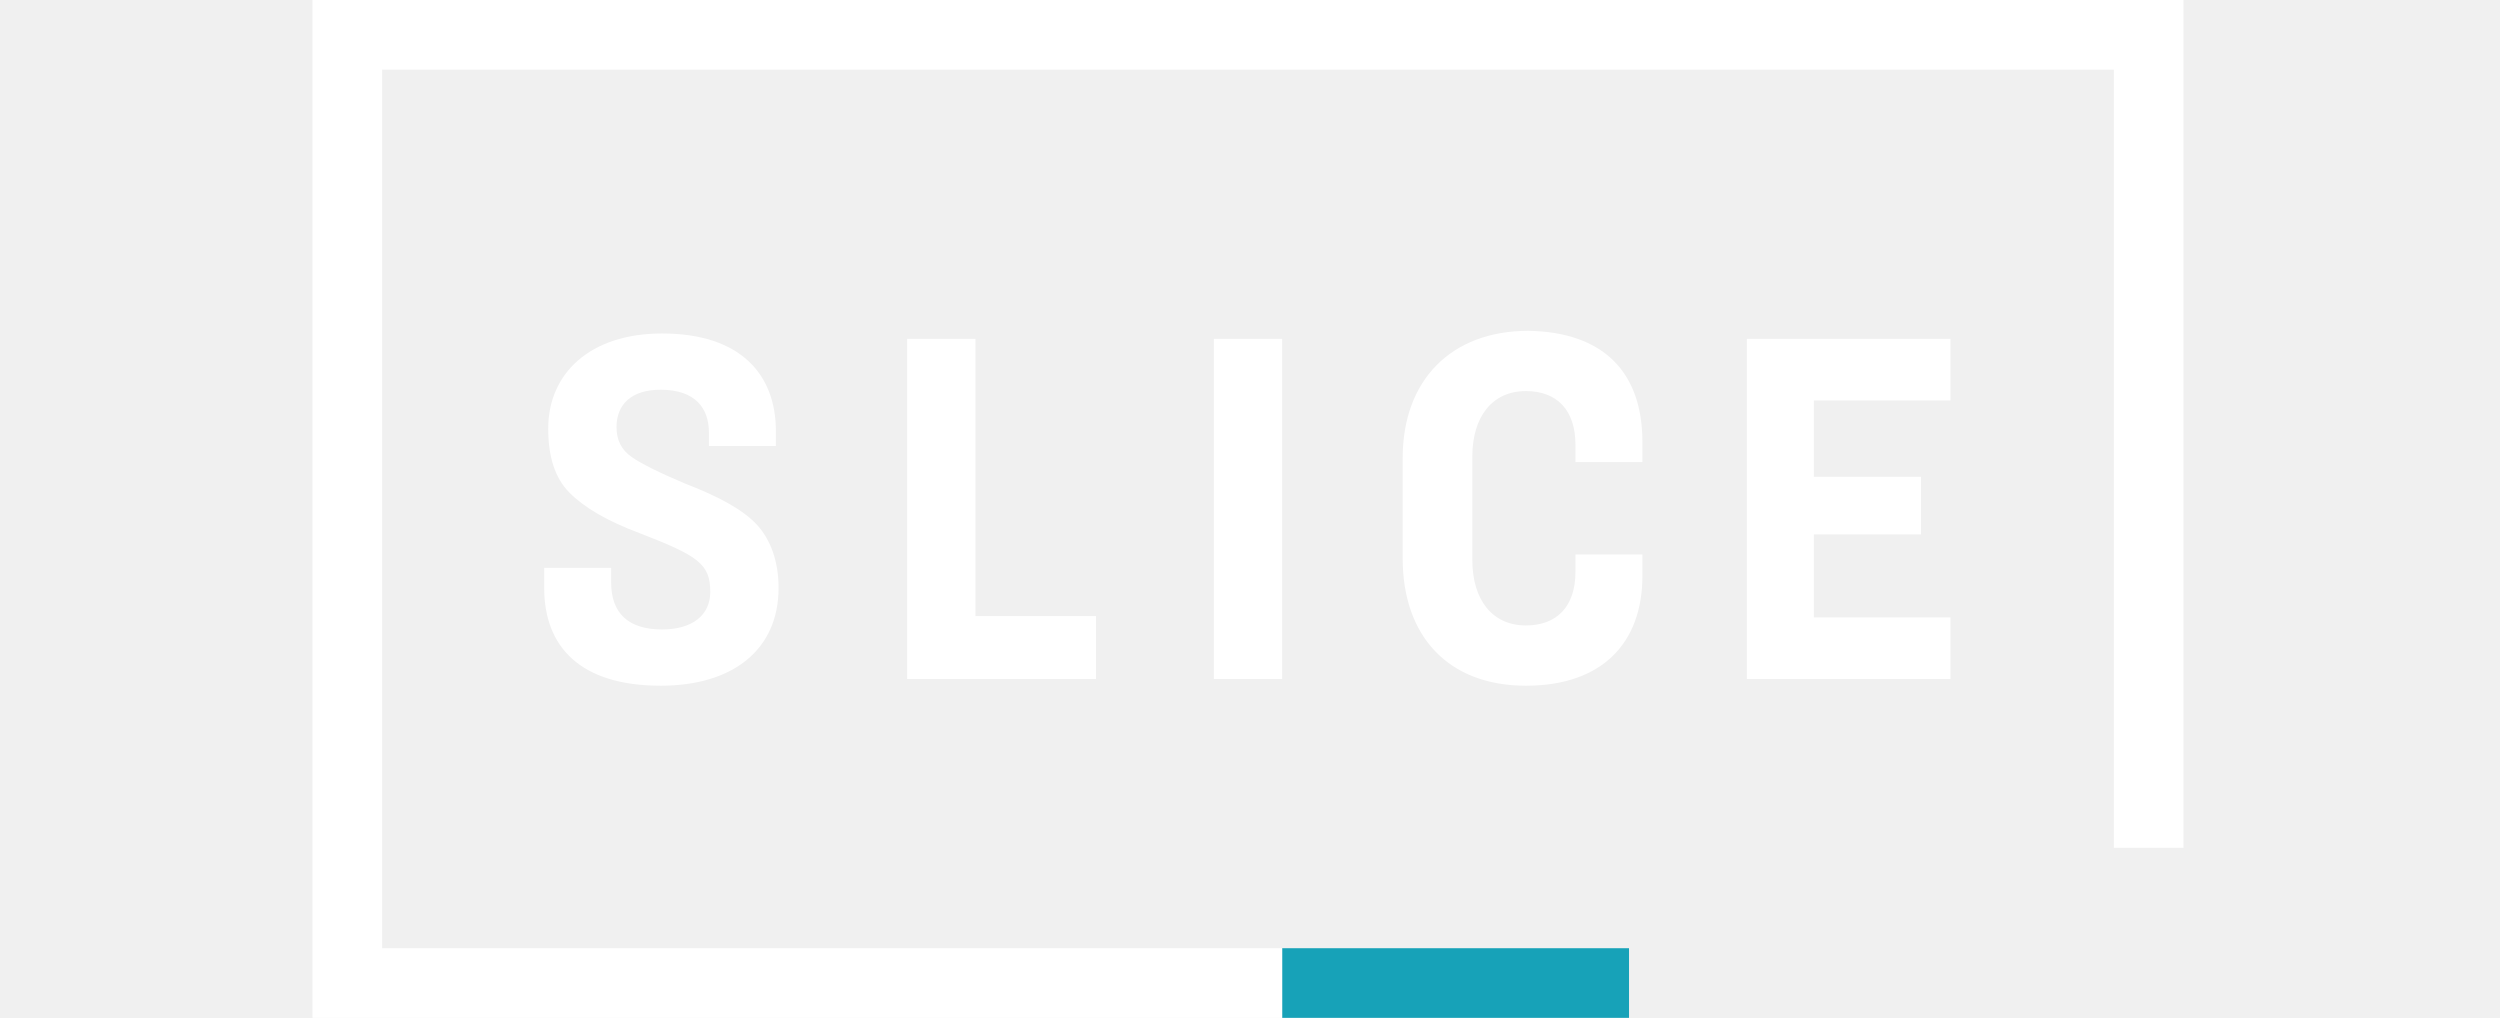
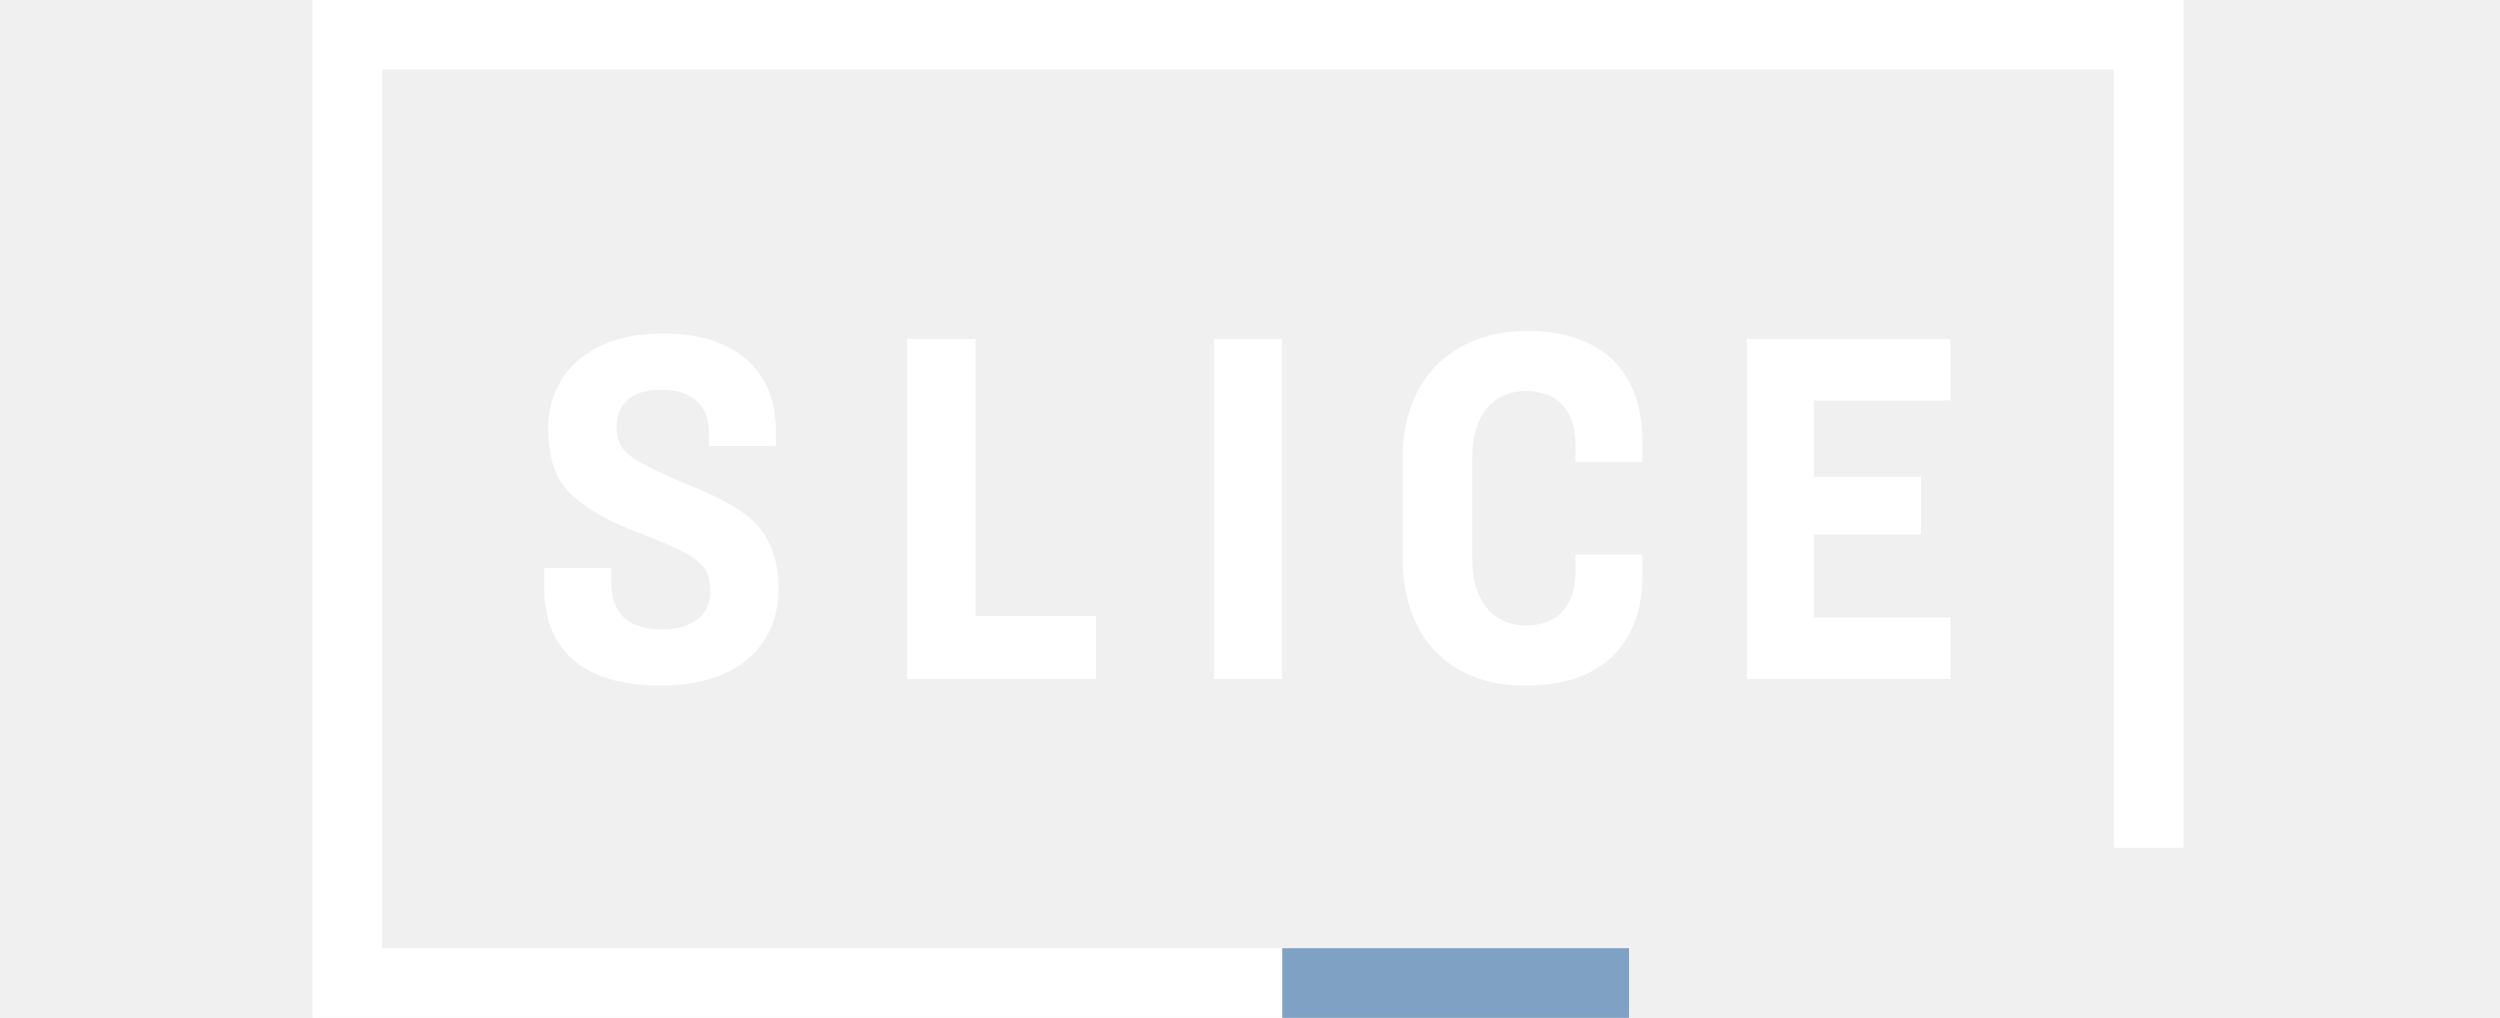
<svg xmlns="http://www.w3.org/2000/svg" version="1.1" x="0px" y="0px" width="140px" height="57px" viewBox="0 0 140 76" style="enable-background:new 0 0 139.7 76;" xml:space="preserve">
  <style type="text/css">
	.st0{display:none;}
- 	.st1{fill:#17a2b8;}
+ 	.st1{fill:#7FA1C3;}
	.st2{fill:#fff;}
</style>
  <g id="Layer_1" class="st0">
</g>
  <g id="Logo">
    <g id="Logo_5_">
      <polygon class="st1" points="98.3,70.8 98.3,76 72.4,76 72.4,70.8 98.3,70.8   " />
      <path class="st2" d="M34.6,32.2v1.1h-5v-1c0-1.8-1-3.2-3.6-3.2c-2.2,0-3.3,1.1-3.3,2.8c0,1,0.4,1.7,1.1,2.2c0.7,0.5,2.1,1.2,4,2    c2.6,1,4.4,2,5.4,3.1c1,1.1,1.6,2.7,1.6,4.7c0,4.6-3.4,7.3-8.8,7.3c-6,0-8.7-2.9-8.7-7.3v-1.5h5v1.1c0,2.3,1.3,3.5,3.8,3.5    c2.3,0,3.6-1.1,3.6-2.8c0-2.1-0.9-2.7-5.3-4.4c-2.4-0.9-4.1-1.9-5.2-3c-1.1-1.1-1.6-2.7-1.6-4.8c0-4.1,3.1-7.1,8.5-7.1    C31.9,24.9,34.6,27.9,34.6,32.2L34.6,32.2z" />
      <polygon class="st2" points="44.4,25.3 49.5,25.3 49.5,46 58.5,46 58.5,50.7 44.4,50.7 44.4,25.3   " />
      <polygon class="st2" points="67.3,25.3 72.4,25.3 72.4,50.7 67.3,50.7 67.3,25.3   " />
      <path class="st2" d="M99.3,33v1.5h-5v-1.3c0-2.6-1.4-4-3.7-4c-2.5,0-4,1.9-4,4.9v7.7c0,3,1.5,4.9,4,4.9c2.3,0,3.7-1.4,3.7-4v-1.3    h5V43c0,5-3,8.2-8.7,8.2c-5.8,0-9.2-3.7-9.2-9.5v-7.5c0-5.8,3.6-9.5,9.4-9.5C96.4,24.8,99.3,27.8,99.3,33L99.3,33z" />
      <polygon class="st2" points="107.1,25.3 122.3,25.3 122.3,29.9 112.1,29.9 112.1,35.6 120.1,35.6 120.1,39.9 112.1,39.9     112.1,46.1 122.3,46.1 122.3,50.7 107.1,50.7 107.1,25.3   " />
      <polygon class="st2" points="72.4,70.8 5.2,70.8 5.2,5.2 134.5,5.2 134.5,63.3 139.7,63.3 139.7,0 0,0 0,76 0,76 72.4,76     72.4,70.8   " />
    </g>
  </g>
</svg>
